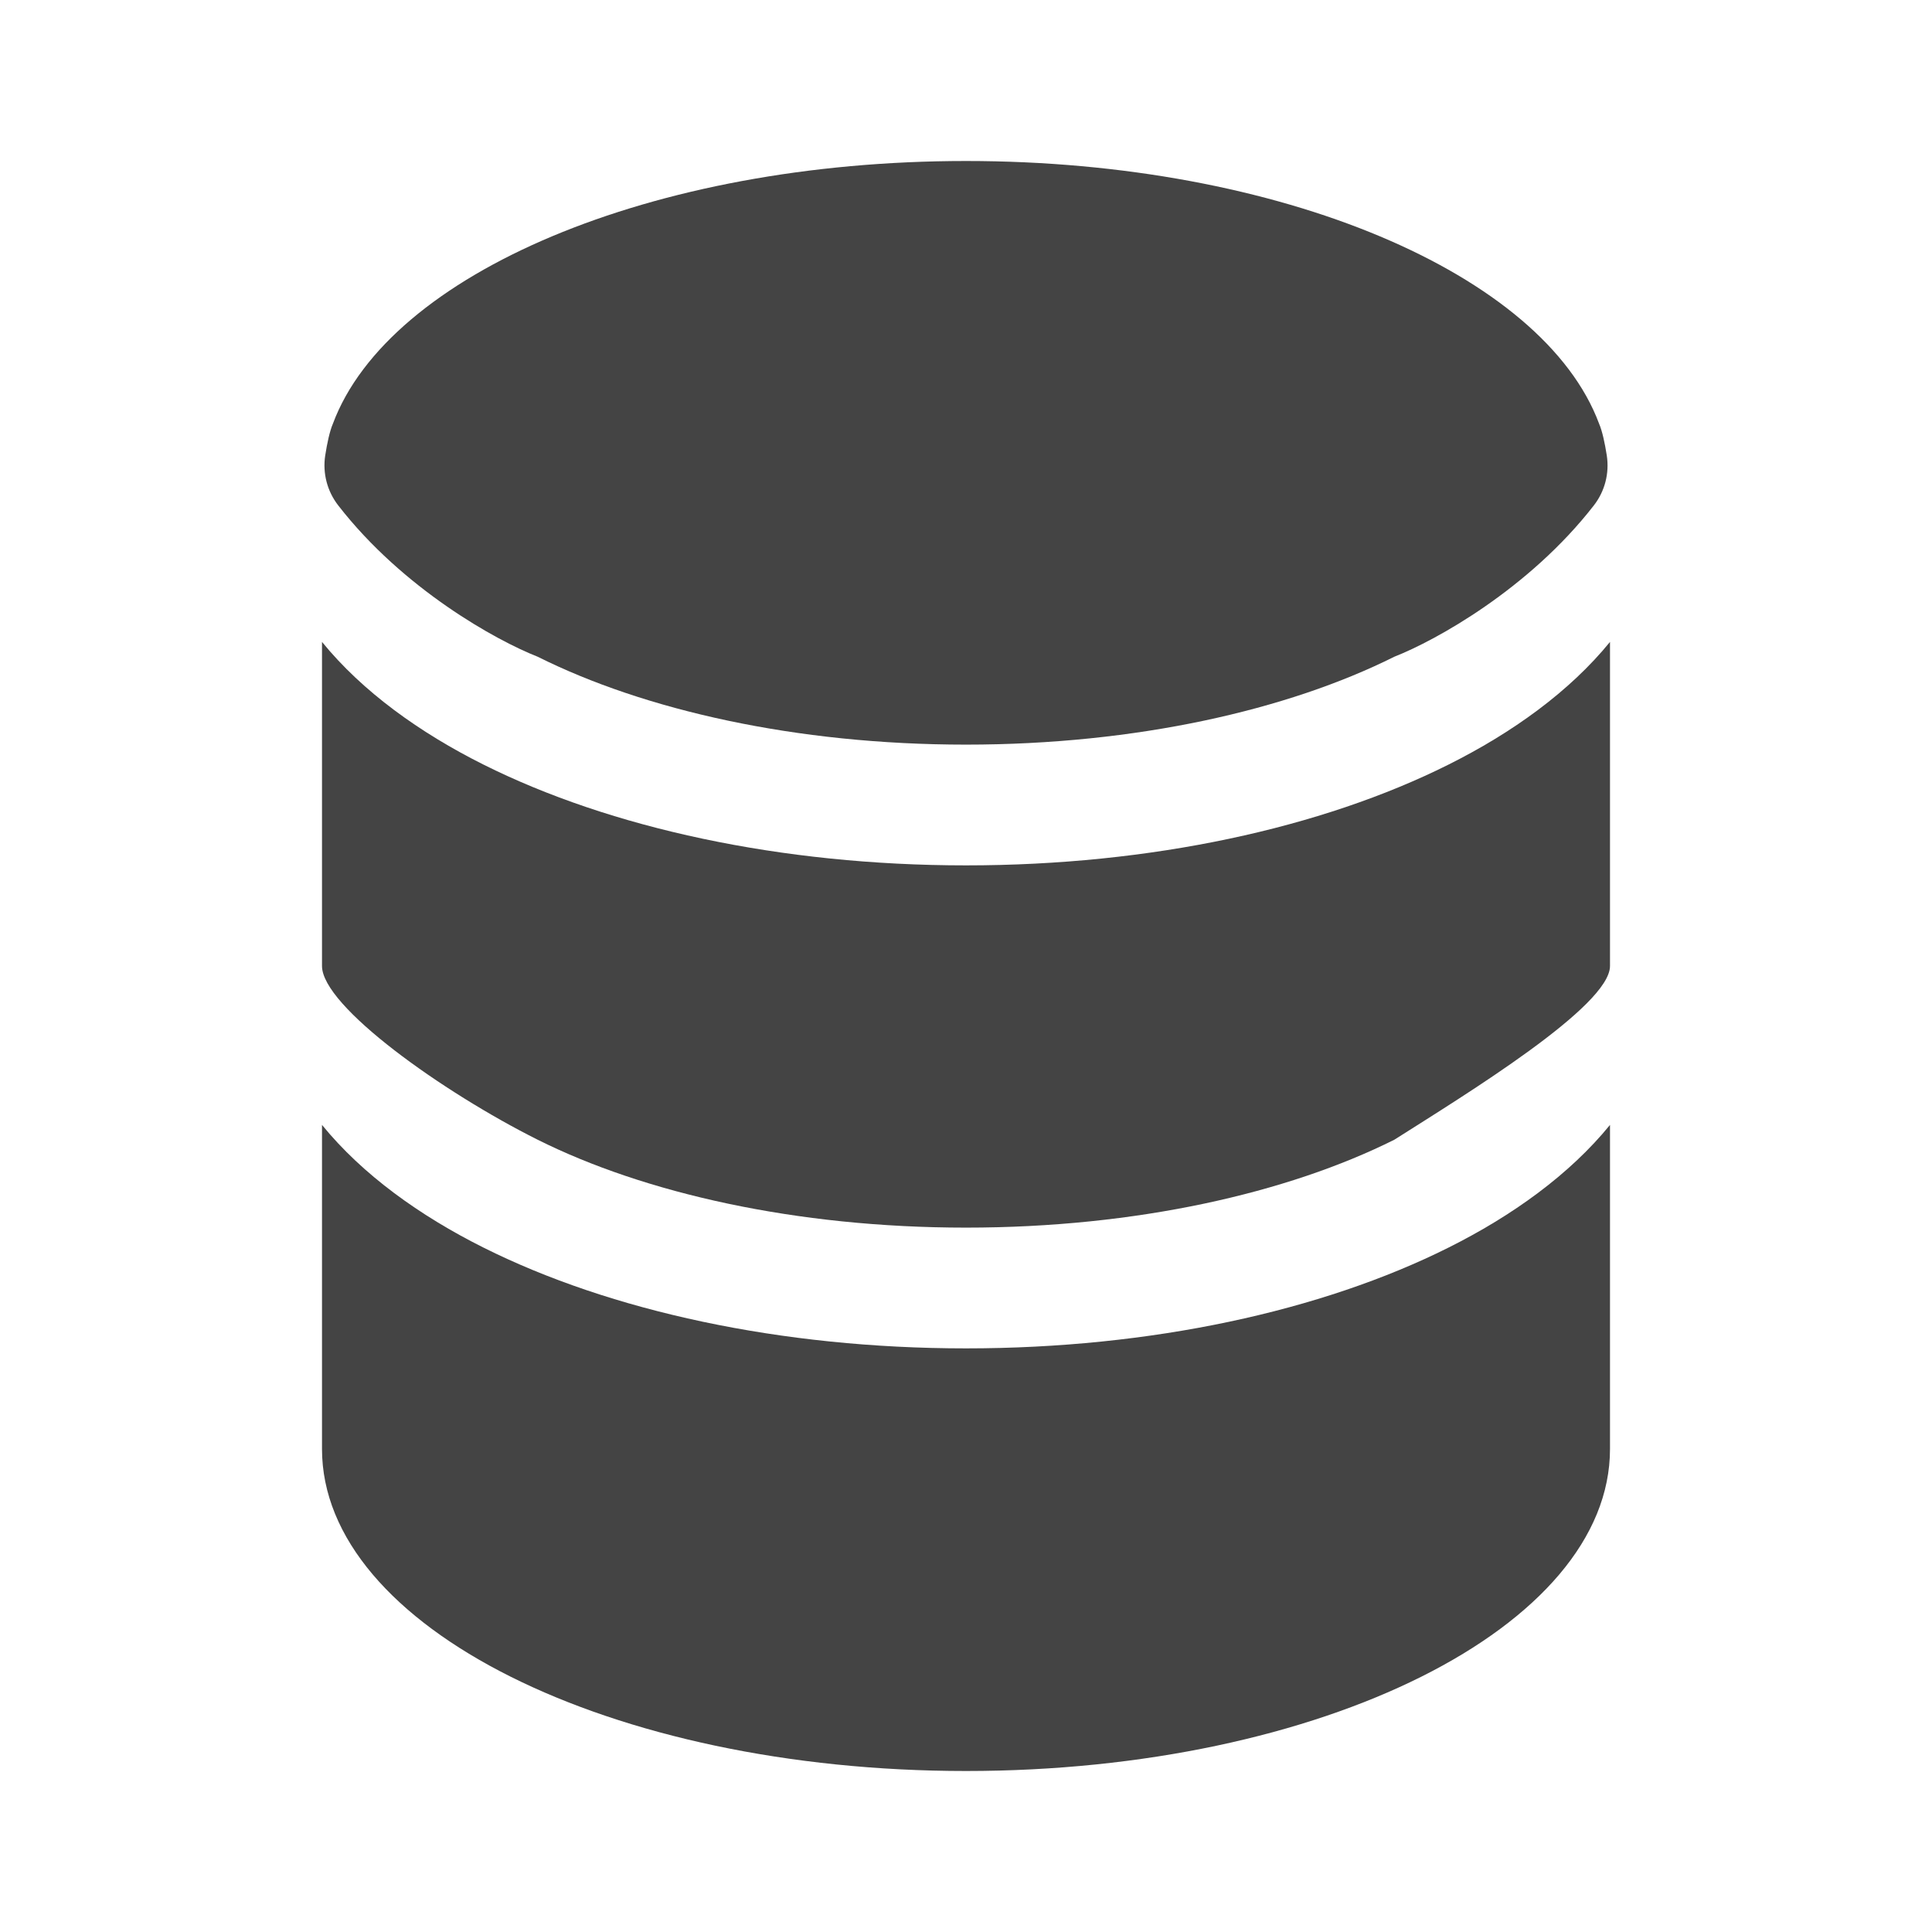
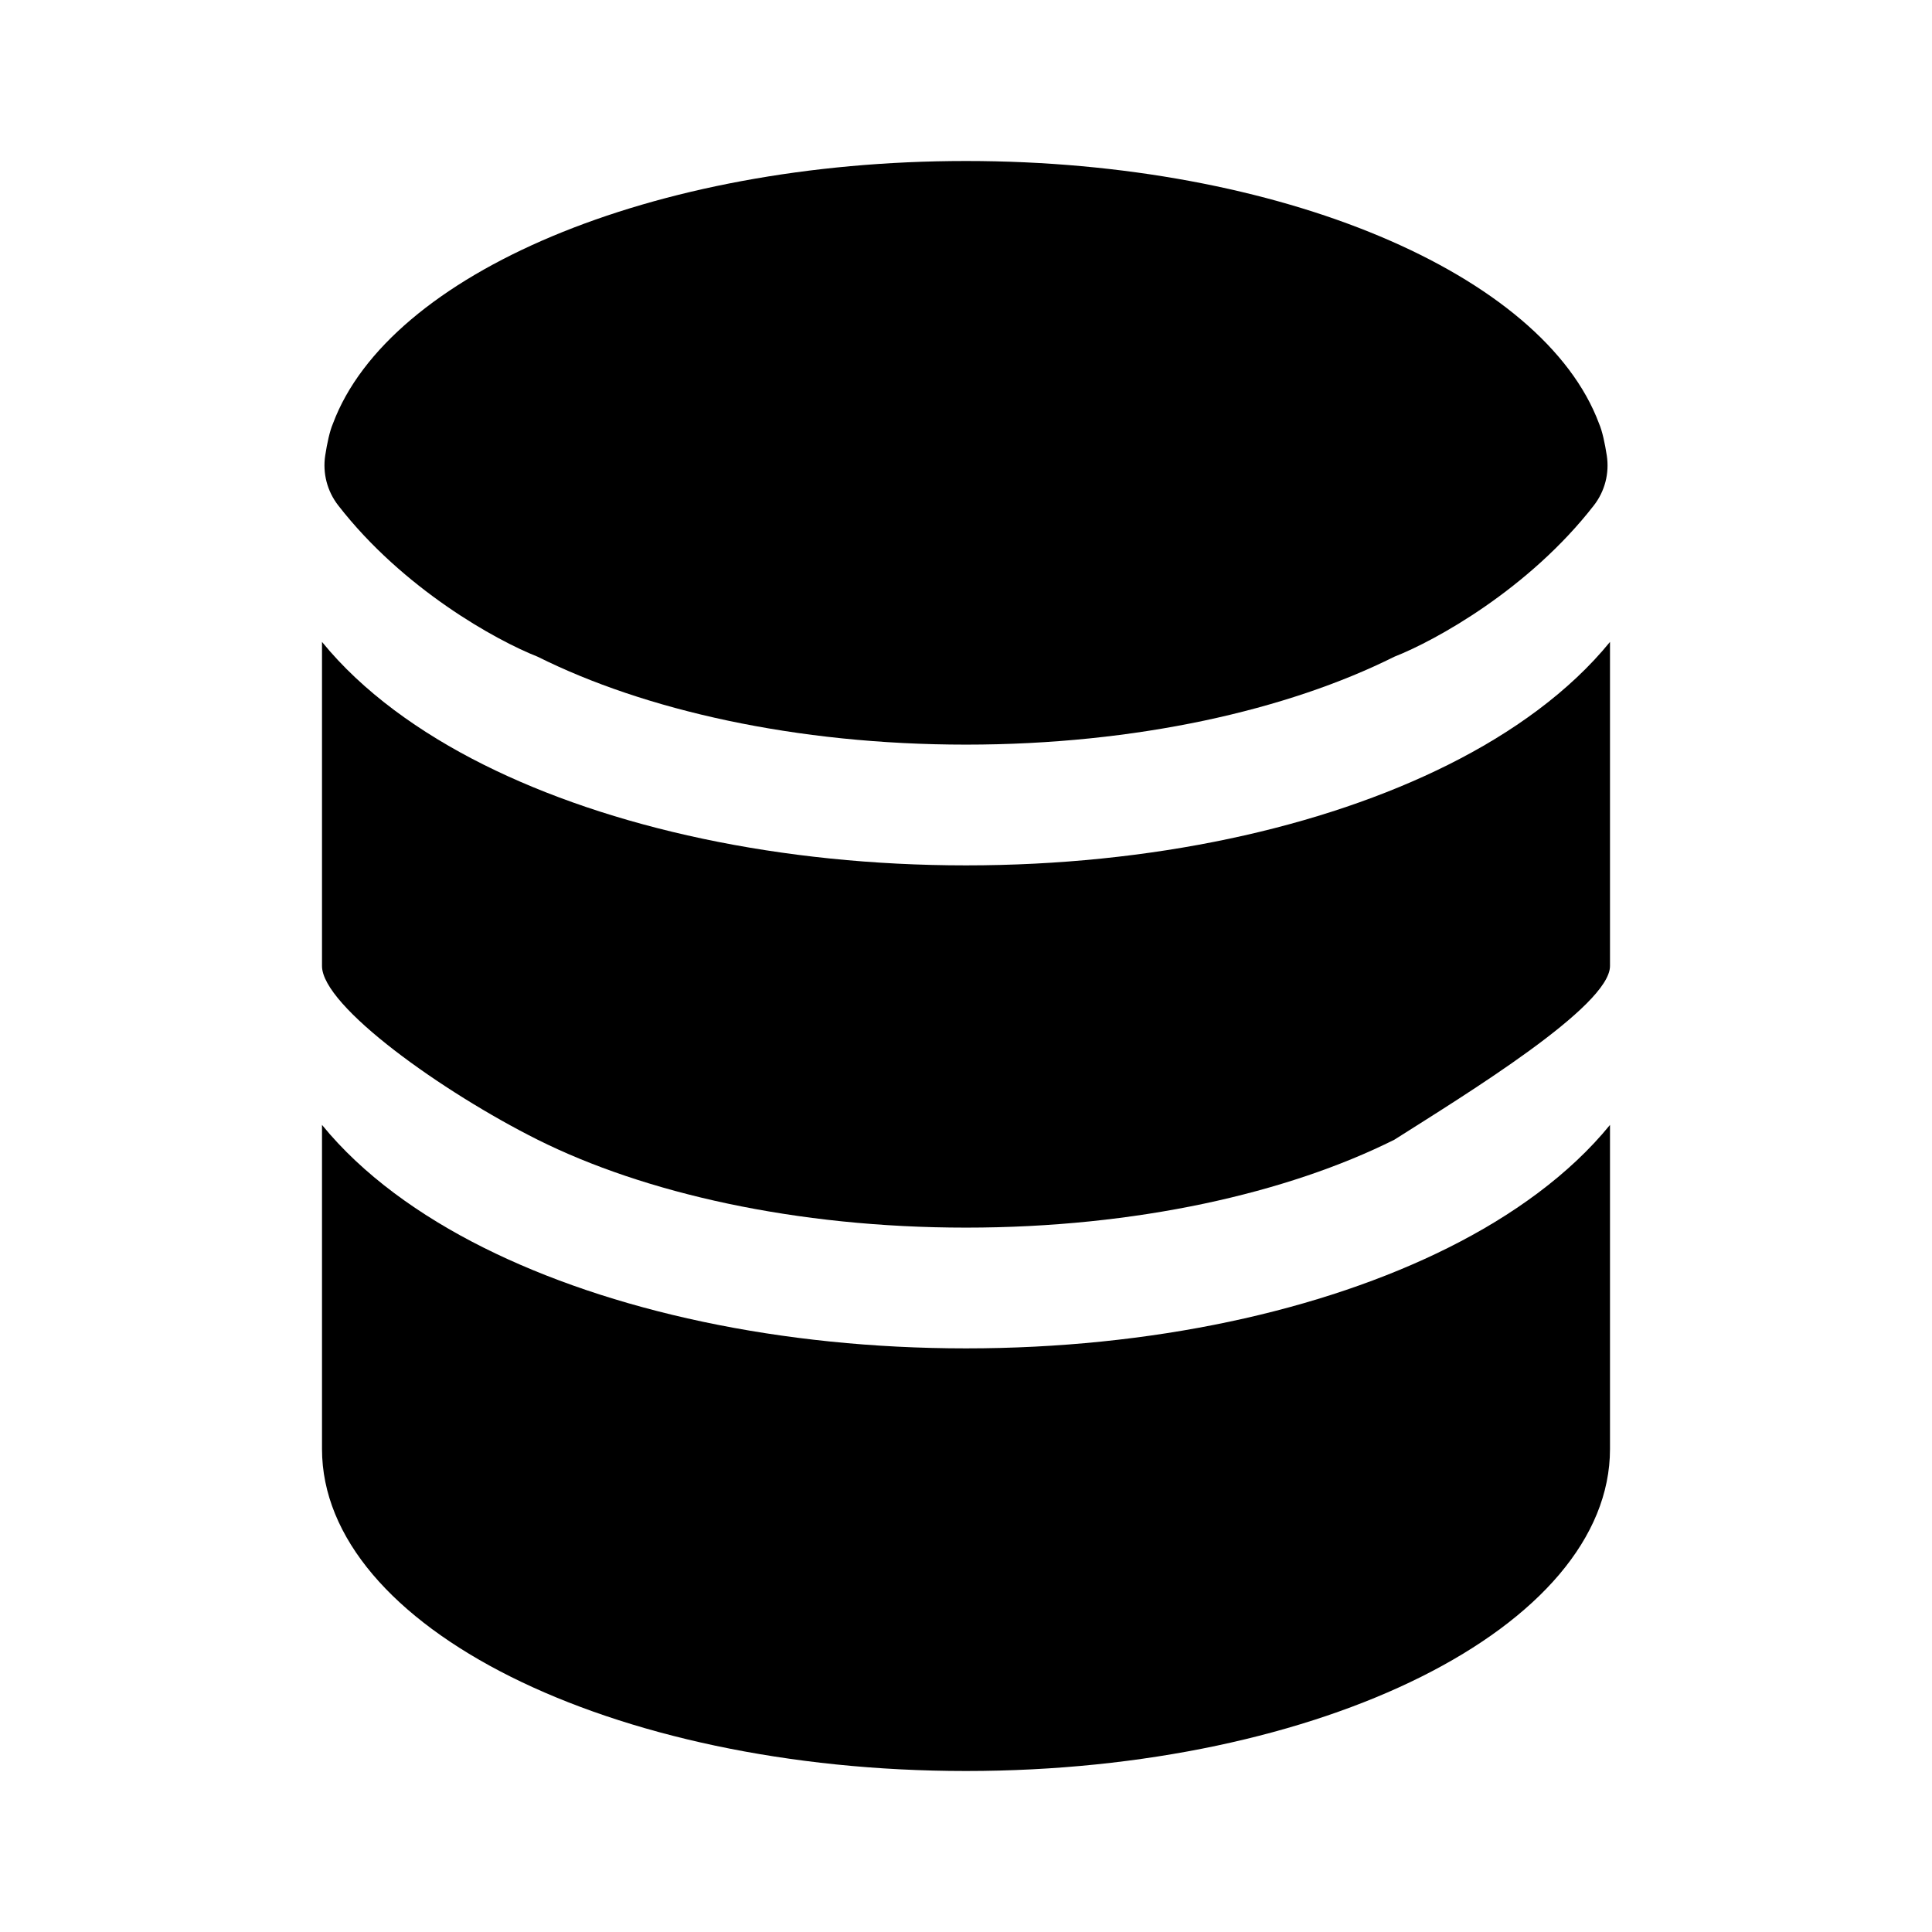
<svg xmlns="http://www.w3.org/2000/svg" width="800px" height="800px" viewBox="0 0 24 24" fill="none">
-   <path d="M20 18C20 20.209 16.418 22 12 22C7.582 22 4 20.209 4 18V13.974C4.502 14.591 5.215 15.103 6.008 15.499C7.58 16.285 9.7 16.75 12 16.75C14.3 16.75 16.42 16.285 17.992 15.499C18.785 15.103 19.498 14.591 20 13.974V18Z" fill="#444444" />
-   <path d="M12 10.75C14.3 10.75 16.42 10.285 17.992 9.499C18.785 9.103 19.498 8.591 20 7.974V12C20 12.5 18.214 13.591 17.321 14.158C15.998 14.819 14.118 15.25 12 15.25C9.882 15.25 8.002 14.819 6.679 14.158C5.5 13.568 4 12.5 4 12V7.974C4.502 8.591 5.215 9.103 6.008 9.499C7.58 10.285 9.7 10.75 12 10.75Z" fill="#444444" />
-   <path d="M17.321 8.158C15.998 8.819 14.118 9.25 12 9.25C9.882 9.25 8.002 8.819 6.679 8.158C6.164 7.956 5.006 7.315 4.202 6.279C4.065 6.103 4.006 5.879 4.04 5.658C4.063 5.51 4.095 5.357 4.136 5.262C4.828 3.406 8.086 2 12 2C15.914 2 19.172 3.406 19.864 5.262C19.905 5.357 19.937 5.51 19.96 5.658C19.994 5.879 19.936 6.103 19.799 6.279C18.994 7.315 17.836 7.956 17.321 8.158Z" fill="#444444" />
+   <path d="M20 18C20 20.209 16.418 22 12 22C7.582 22 4 20.209 4 18V13.974C4.502 14.591 5.215 15.103 6.008 15.499C7.58 16.285 9.7 16.75 12 16.75C14.3 16.75 16.42 16.285 17.992 15.499C18.785 15.103 19.498 14.591 20 13.974V18Z" fill="currentColor" />
+   <path d="M12 10.75C14.3 10.75 16.42 10.285 17.992 9.499C18.785 9.103 19.498 8.591 20 7.974V12C20 12.5 18.214 13.591 17.321 14.158C15.998 14.819 14.118 15.25 12 15.25C9.882 15.25 8.002 14.819 6.679 14.158C5.5 13.568 4 12.5 4 12V7.974C4.502 8.591 5.215 9.103 6.008 9.499C7.58 10.285 9.7 10.75 12 10.75Z" fill="currentColor" />
+   <path d="M17.321 8.158C15.998 8.819 14.118 9.25 12 9.25C9.882 9.25 8.002 8.819 6.679 8.158C6.164 7.956 5.006 7.315 4.202 6.279C4.065 6.103 4.006 5.879 4.04 5.658C4.063 5.51 4.095 5.357 4.136 5.262C4.828 3.406 8.086 2 12 2C15.914 2 19.172 3.406 19.864 5.262C19.905 5.357 19.937 5.51 19.96 5.658C19.994 5.879 19.936 6.103 19.799 6.279C18.994 7.315 17.836 7.956 17.321 8.158Z" fill="currentColor" />
</svg>
